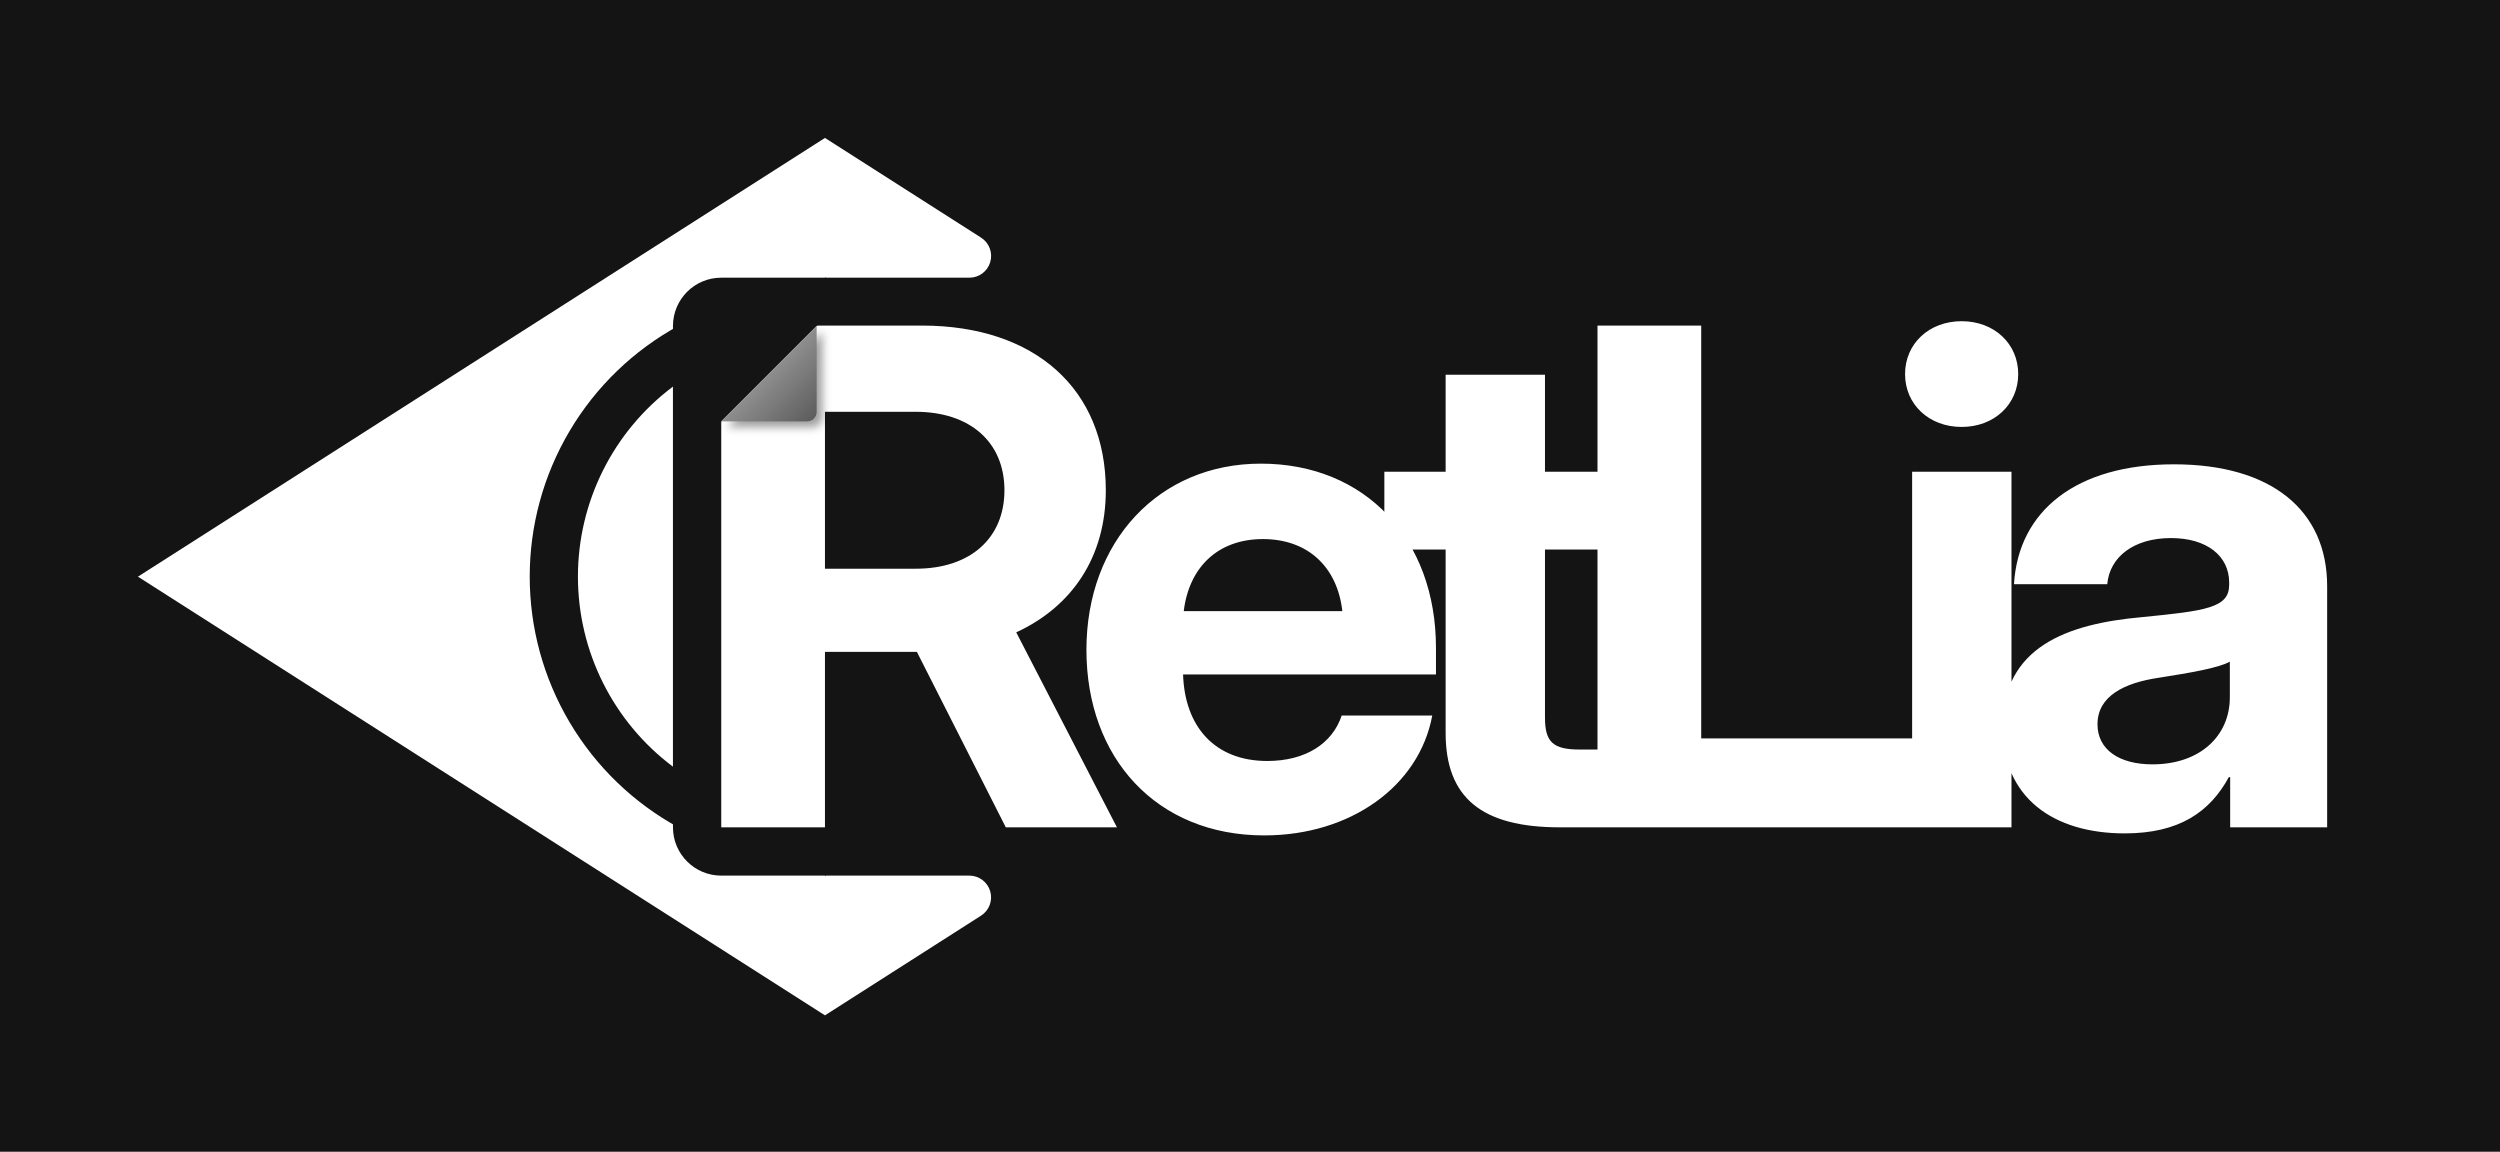
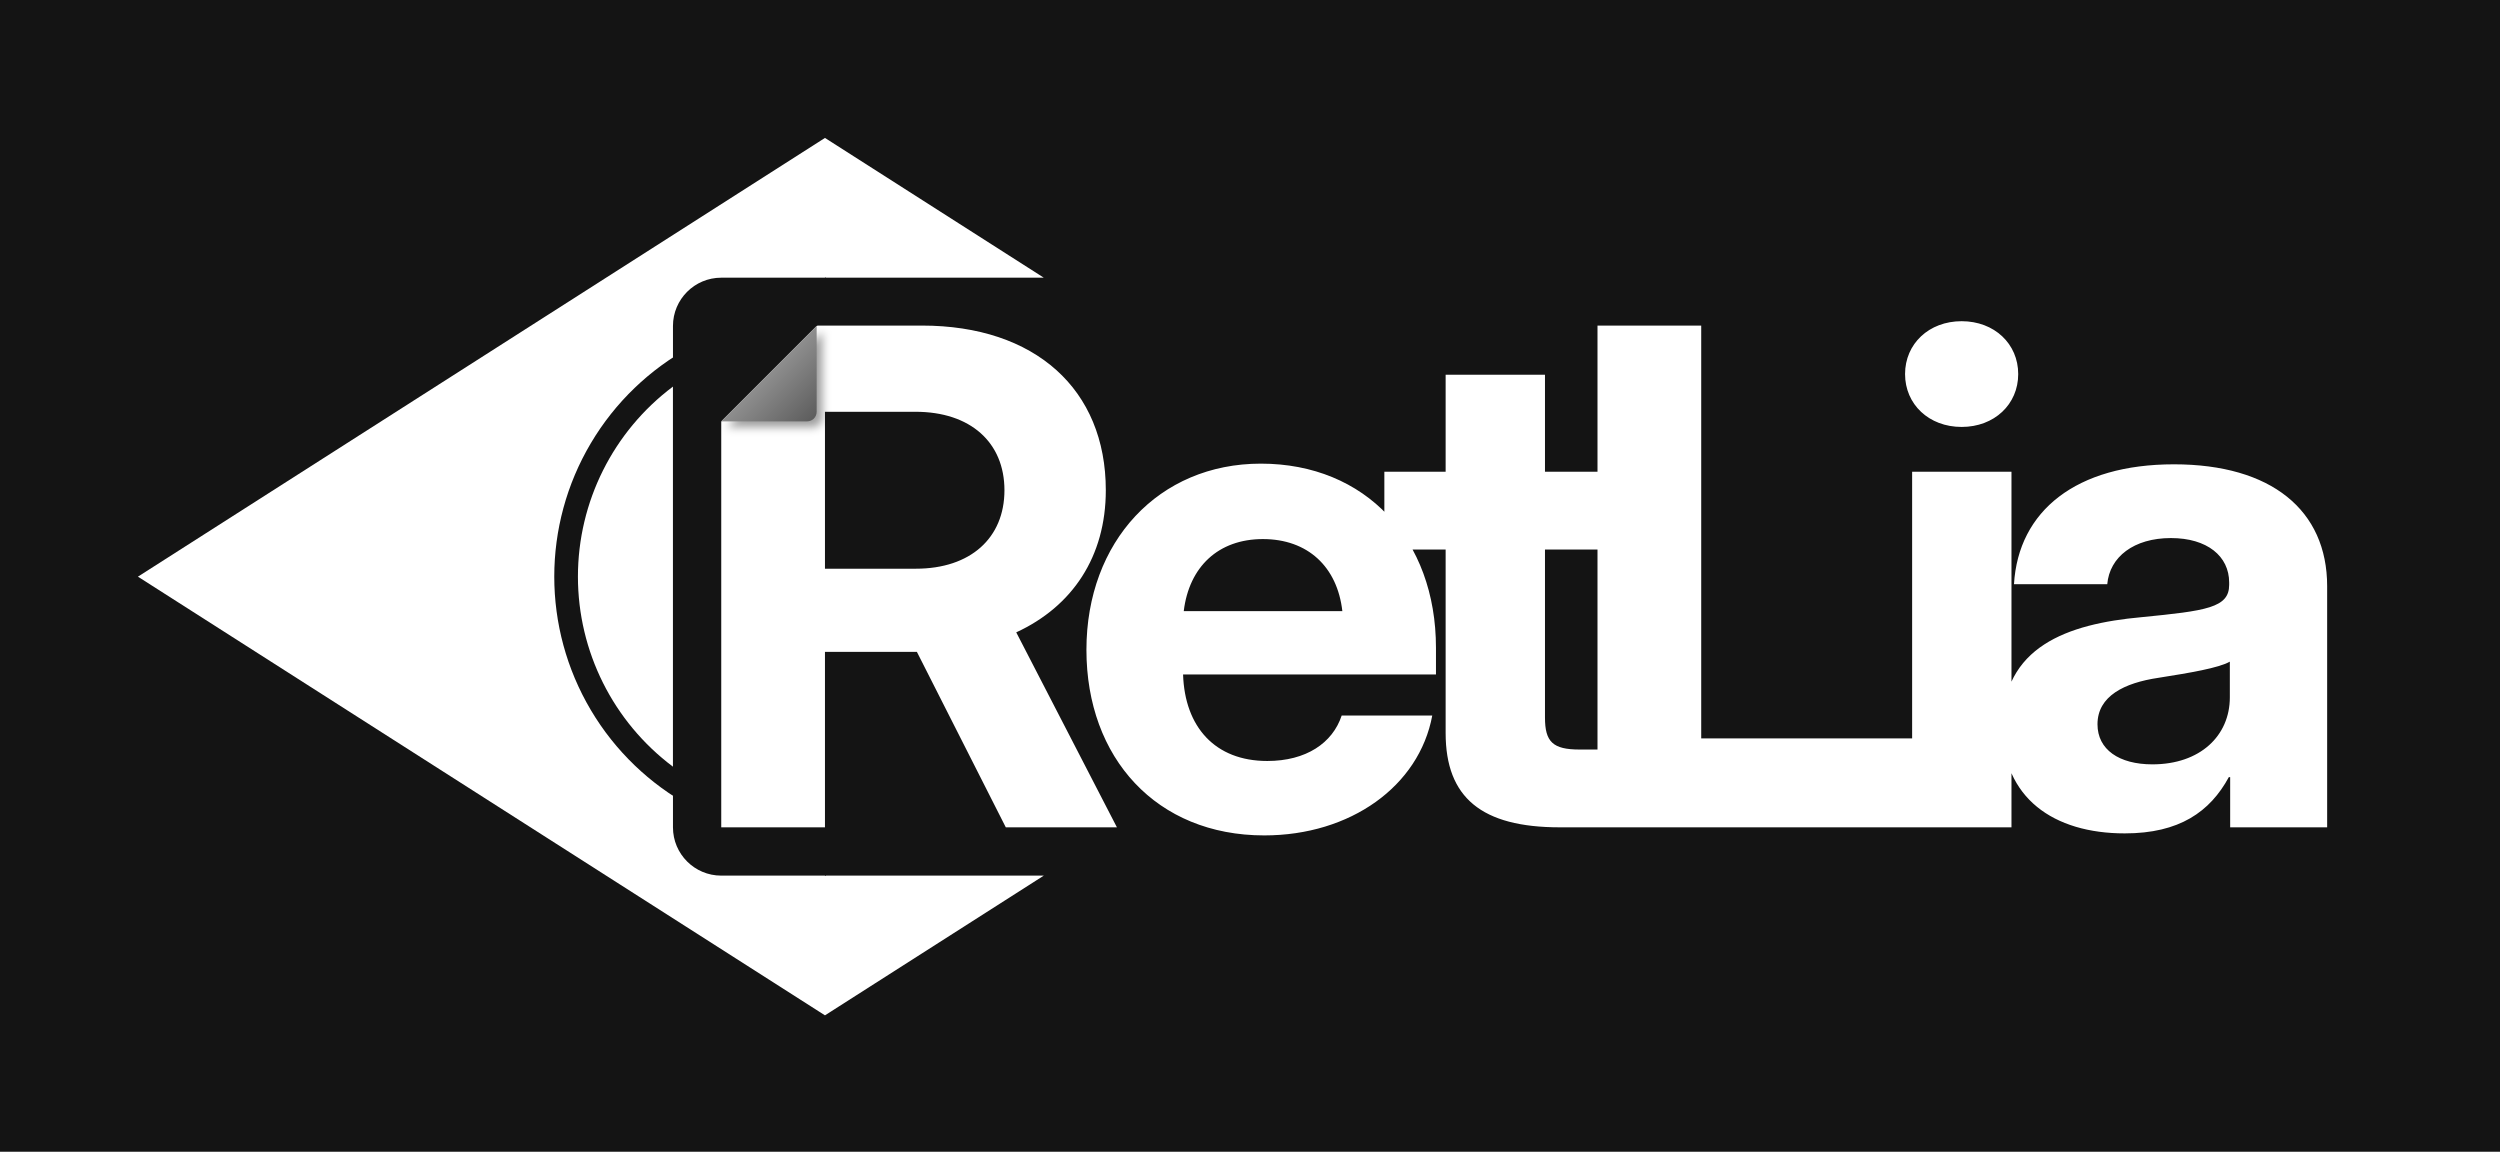
<svg xmlns="http://www.w3.org/2000/svg" width="725" height="334" viewBox="0 0 725 334">
  <defs>
    <linearGradient id="fg" gradientUnits="userSpaceOnUse" x1="223.00" y1="108.36" x2="236.83" y2="122.20">
      <stop offset="0" stop-color="#8E8E8E" />
      <stop offset="1" stop-color="#5A5A5A" />
    </linearGradient>
    <filter id="fb" x="-30%" y="-30%" width="160%" height="160%">
      <feGaussianBlur stdDeviation="1.25" />
    </filter>
    <clipPath id="fc">
      <path d="M276.83 54.53L276.83 162.20L169.16 162.20Z" />
    </clipPath>
  </defs>
  <rect width="100%" height="100%" fill="#141414" />
-   <path d="M239.24 40.00L284.52 68.92A6.30 6.30 0 0 1 281.13 80.53L239.24 80.53L239.24 84.38A82.89 82.89 0 1 0 239.24 250.07L239.24 253.93L281.13 253.93A6.30 6.30 0 0 1 284.52 265.53L239.24 294.45L40.00 167.23Z" fill="#fff" />
+   <path d="M239.24 40.00L302.70 80.53L239.24 80.53L239.24 91.38A75.89 75.89 0 1 0 239.24 243.07L239.24 253.93L302.70 253.93L239.24 294.45L40.00 167.23Z" fill="#fff" />
  <path d="M195.16 112.11A68.89 68.89 0 0 0 195.16 222.34Z" fill="#fff" />
  <path d="M239.54 80.53H209.16A14.00 14.00 0 0 0 195.16 94.53V239.93A14.00 14.00 0 0 0 209.16 253.93H239.54Z" fill="#141414" />
  <path d="M209.161 239.925H239.239V189.046H265.606C265.704 189.046 265.802 189.046 265.899 189.046L291.681 239.925H323.907L294.708 183.382C311.016 175.863 320.684 161.409 320.684 142.171C320.684 112.874 300.177 94.417 267.364 94.417H209.161ZM239.239 164.925V119.417H265.509C281.427 119.417 291.29 128.304 291.29 142.171C291.29 156.038 281.427 164.925 265.606 164.925ZM366.626 242.269C391.626 242.269 411.548 228.011 415.356 207.503H389.087C386.45 215.511 378.735 220.687 367.505 220.687C352.368 220.687 343.579 210.823 343.091 195.589H416.431V187.874C416.431 156.429 396.02 134.456 365.649 134.456C336.059 134.456 315.063 157.015 315.063 188.46C315.063 219.808 335.376 242.269 366.626 242.269ZM343.286 177.23C344.849 164.339 353.345 156.331 366.235 156.331C379.224 156.331 387.817 164.339 389.282 177.23ZM469.138 136.8H448.044V108.675H419.235V136.8H401.462V159.359H419.235V212.581C419.235 231.331 429.684 239.925 452.341 239.925H469.138V217.366H458.102C450.29 217.366 448.044 215.12 448.044 208.089V159.359H469.138ZM463.274 239.925H559.466V214.144H493.352V94.417H463.274ZM554.519 239.925H583.327V136.8H554.519ZM568.874 123.812C578.347 123.812 585.281 117.269 585.281 108.48C585.281 99.691 578.347 93.148 568.874 93.148C559.402 93.148 552.468 99.691 552.468 108.48C552.468 117.269 559.402 123.812 568.874 123.812ZM616.183 241.683C632.003 241.683 640.89 235.433 646.359 225.374H646.749V239.925H674.874V170.003C674.874 147.933 658.663 134.652 630.441 134.652C602.12 134.652 585.324 148.128 584.054 169.417H611.105C611.788 161.507 618.82 156.038 629.562 156.038C640.109 156.038 646.456 161.312 646.456 168.929V169.613C646.456 176.253 639.816 177.132 620.968 178.988C599.484 180.941 580.734 187.581 580.734 210.823C580.734 231.429 595.577 241.683 616.183 241.683ZM624.191 221.663C614.523 221.663 608.273 217.366 608.273 210.042C608.273 201.839 616.085 198.03 625.949 196.566C635.226 195.101 643.331 193.734 646.652 191.878V202.23C646.652 213.363 638.058 221.663 624.191 221.663Z" fill="#fff" />
  <path d="M208.16 93.53L237.83 93.53L208.16 123.20Z" fill="#141414" />
  <g clip-path="url(#fc)">
    <path d="M236.83 94.53L236.83 119.43A2.77 2.77 0 0 1 234.07 122.20L209.16 122.20Z" transform="translate(1.66 1.66)" fill="#000" fill-opacity="0.38" filter="url(#fb)" />
  </g>
  <path d="M236.83 94.53L236.83 119.43A2.77 2.77 0 0 1 234.07 122.20L209.16 122.20Z" fill="url(#fg)" />
</svg>
